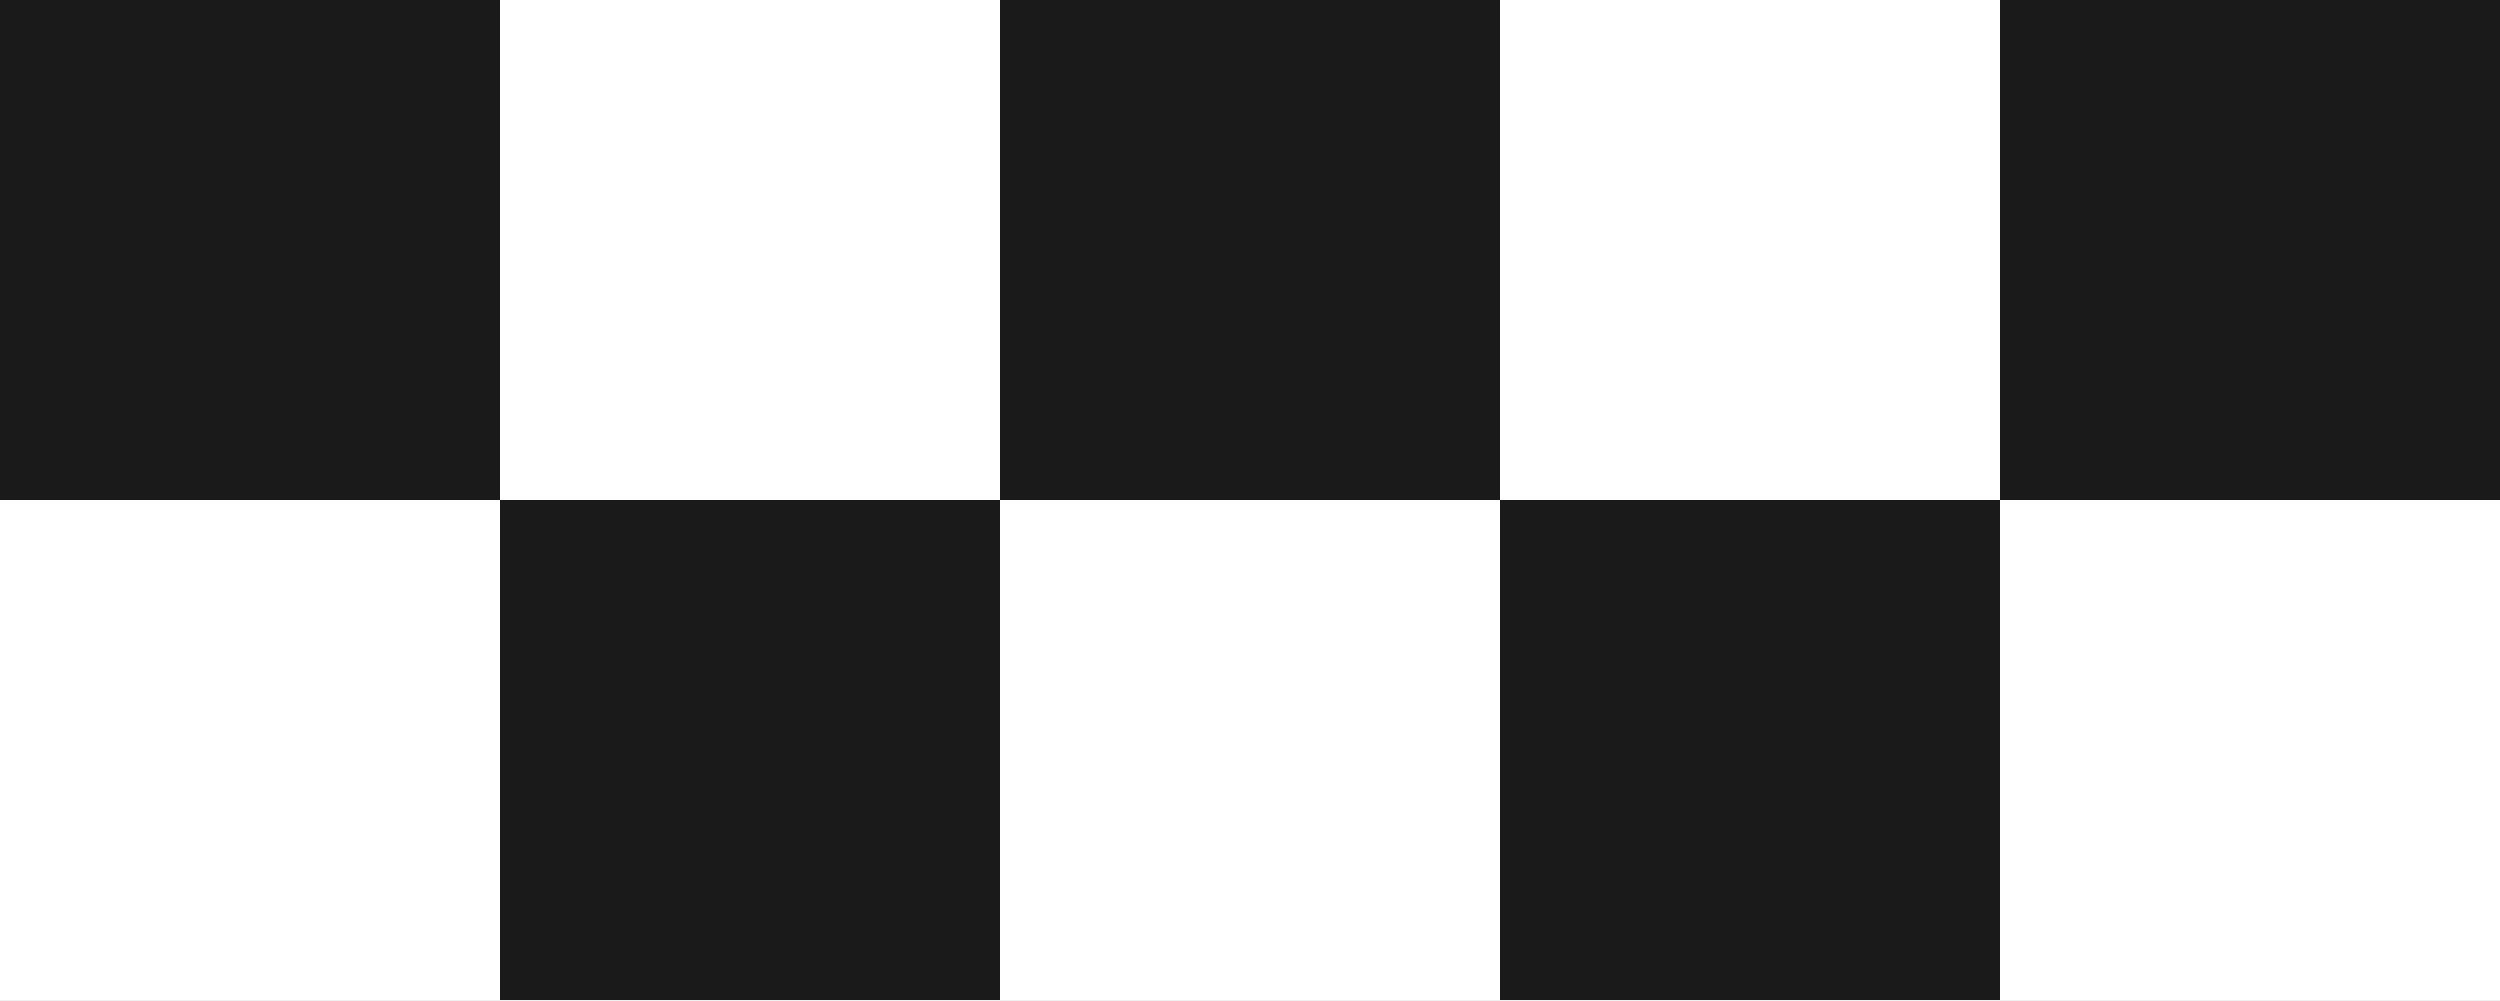
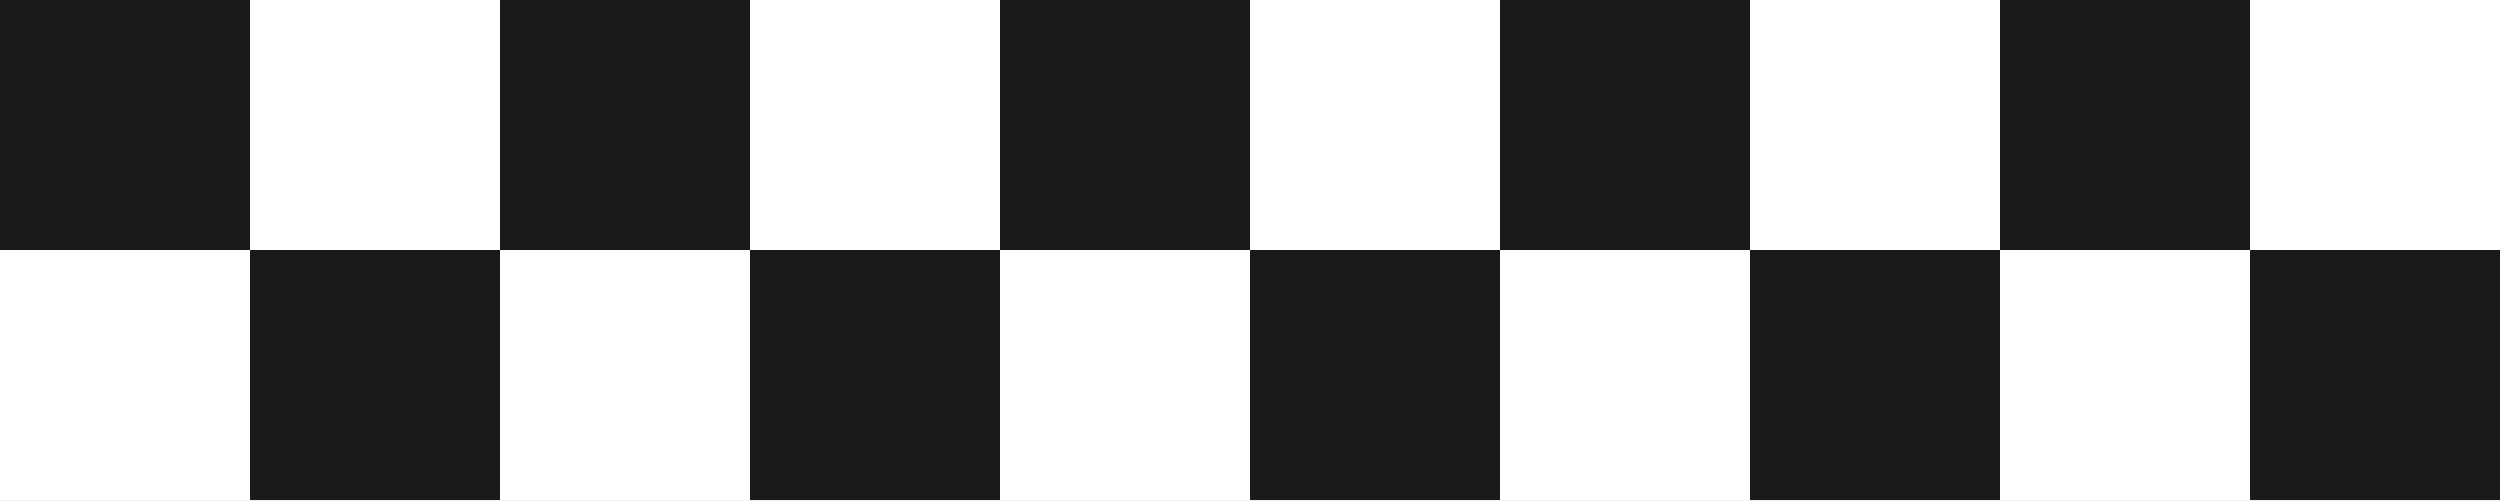
- <svg xmlns="http://www.w3.org/2000/svg" width="50mm" height="20mm" viewBox="0 0 50 20" version="1.1" id="svg1">
+ <svg xmlns="http://www.w3.org/2000/svg" width="100mm" height="20mm" viewBox="0 0 100 20" version="1.1" id="svg1">
  <defs id="defs1" />
  <g id="layer1">
    <rect style="fill:#1a1a1a;stroke:#000000;stroke-width:0;stroke-dasharray:none" id="rect2" width="10" height="10" x="-1.3877788e-17" y="-4.3341831e-08" />
    <rect style="fill:#1a1a1a;stroke:#000000;stroke-width:0;stroke-dasharray:none" id="rect2-2" width="10" height="10" x="10" y="10" />
    <rect style="fill:#1a1a1a;stroke:#000000;stroke-width:0;stroke-dasharray:none" id="rect2-2-2" width="10" height="10" x="20" y="0" />
    <rect style="fill:#1a1a1a;stroke:#000000;stroke-width:0;stroke-dasharray:none" id="rect2-2-6" width="10" height="10" x="30" y="10" />
    <rect style="fill:#1a1a1a;stroke:#000000;stroke-width:0;stroke-dasharray:none" id="rect2-2-1" width="10" height="10" x="40" y="0" />
  </g>
+   <g id="layer1-3" transform="translate(100)">
+     <rect style="fill:#1a1a1a;stroke:#000000;stroke-width:0;stroke-dasharray:none" id="rect2-8" width="10" height="10" x="-1.3877788e-17" y="-4.3341831e-08" />
+     <rect style="fill:#1a1a1a;stroke:#000000;stroke-width:0;stroke-dasharray:none" id="rect2-2-9" width="10" height="10" x="10" y="10" />
+     <rect style="fill:#1a1a1a;stroke:#000000;stroke-width:0;stroke-dasharray:none" id="rect2-2-2-3" width="10" height="10" x="20" y="0" />
+     <rect style="fill:#1a1a1a;stroke:#000000;stroke-width:0;stroke-dasharray:none" id="rect2-2-6-4" width="10" height="10" x="30" y="10" />
+     <rect style="fill:#1a1a1a;stroke:#000000;stroke-width:0;stroke-dasharray:none" id="rect2-2-1-46" width="10" height="10" x="40" y="0" />
+   </g>
+   <g id="layer1-48" transform="rotate(180,50,10)">
+     <rect style="fill:#1a1a1a;stroke:#000000;stroke-width:0;stroke-dasharray:none" id="rect2-6" width="10" height="10" x="-1.3877788e-17" y="-4.3341831e-08" />
+     <rect style="fill:#1a1a1a;stroke:#000000;stroke-width:0;stroke-dasharray:none" id="rect2-2-5" width="10" height="10" x="10" y="10" />
+     <rect style="fill:#1a1a1a;stroke:#000000;stroke-width:0;stroke-dasharray:none" id="rect2-2-2-0" width="10" height="10" x="20" y="0" />
+     <rect style="fill:#1a1a1a;stroke:#000000;stroke-width:0;stroke-dasharray:none" id="rect2-2-6-9" width="10" height="10" x="30" y="10" />
+     <rect style="fill:#1a1a1a;stroke:#000000;stroke-width:0;stroke-dasharray:none" id="rect2-2-1-0" width="10" height="10" x="40" y="0" />
+   </g>
  <g id="layer1-4" transform="rotate(180,25,10)" style="fill:#ffffff">
    <rect style="fill:#ffffff;stroke:#000000;stroke-width:0;stroke-dasharray:none" id="rect2-1" width="10" height="10" x="-1.3877788e-17" y="-4.3341831e-08" />
    <rect style="fill:#ffffff;stroke:#000000;stroke-width:0;stroke-dasharray:none" id="rect2-2-13" width="10" height="10" x="10" y="10" />
    <rect style="fill:#ffffff;stroke:#000000;stroke-width:0;stroke-dasharray:none" id="rect2-2-2-8" width="10" height="10" x="20" y="0" />
    <rect style="fill:#ffffff;stroke:#000000;stroke-width:0;stroke-dasharray:none" id="rect2-2-6-7" width="10" height="10" x="30" y="10" />
    <rect style="fill:#ffffff;stroke:#000000;stroke-width:0;stroke-dasharray:none" id="rect2-2-1-4" width="10" height="10" x="40" y="0" />
  </g>
+   <g id="layer1-4-2" transform="translate(50)" style="fill:#ffffff">
+     <rect style="fill:#ffffff;stroke:#000000;stroke-width:0;stroke-dasharray:none" id="rect2-1-9" width="10" height="10" x="-1.3877788e-17" y="-4.3341831e-08" />
+     <rect style="fill:#ffffff;stroke:#000000;stroke-width:0;stroke-dasharray:none" id="rect2-2-13-1" width="10" height="10" x="10" y="10" />
+     <rect style="fill:#ffffff;stroke:#000000;stroke-width:0;stroke-dasharray:none" id="rect2-2-2-8-3" width="10" height="10" x="20" y="0" />
+     <rect style="fill:#ffffff;stroke:#000000;stroke-width:0;stroke-dasharray:none" id="rect2-2-6-7-5" width="10" height="10" x="30" y="10" />
+     <rect style="fill:#ffffff;stroke:#000000;stroke-width:0;stroke-dasharray:none" id="rect2-2-1-4-9" width="10" height="10" x="40" y="0" />
+   </g>
+   <g id="layer1-4-2-7" transform="rotate(180,75,10)" style="fill:#ffffff">
+     <rect style="fill:#ffffff;stroke:#000000;stroke-width:0;stroke-dasharray:none" id="rect2-1-9-6" width="10" height="10" x="-1.3877788e-17" y="-4.3341831e-08" />
+     <rect style="fill:#ffffff;stroke:#000000;stroke-width:0;stroke-dasharray:none" id="rect2-2-13-1-3" width="10" height="10" x="10" y="10" />
+     <rect style="fill:#ffffff;stroke:#000000;stroke-width:0;stroke-dasharray:none" id="rect2-2-2-8-3-6" width="10" height="10" x="20" y="0" />
+     <rect style="fill:#ffffff;stroke:#000000;stroke-width:0;stroke-dasharray:none" id="rect2-2-6-7-5-1" width="10" height="10" x="30" y="10" />
+     <rect style="fill:#ffffff;stroke:#000000;stroke-width:0;stroke-dasharray:none" id="rect2-2-1-4-9-5" width="10" height="10" x="40" y="0" />
+   </g>
</svg>
